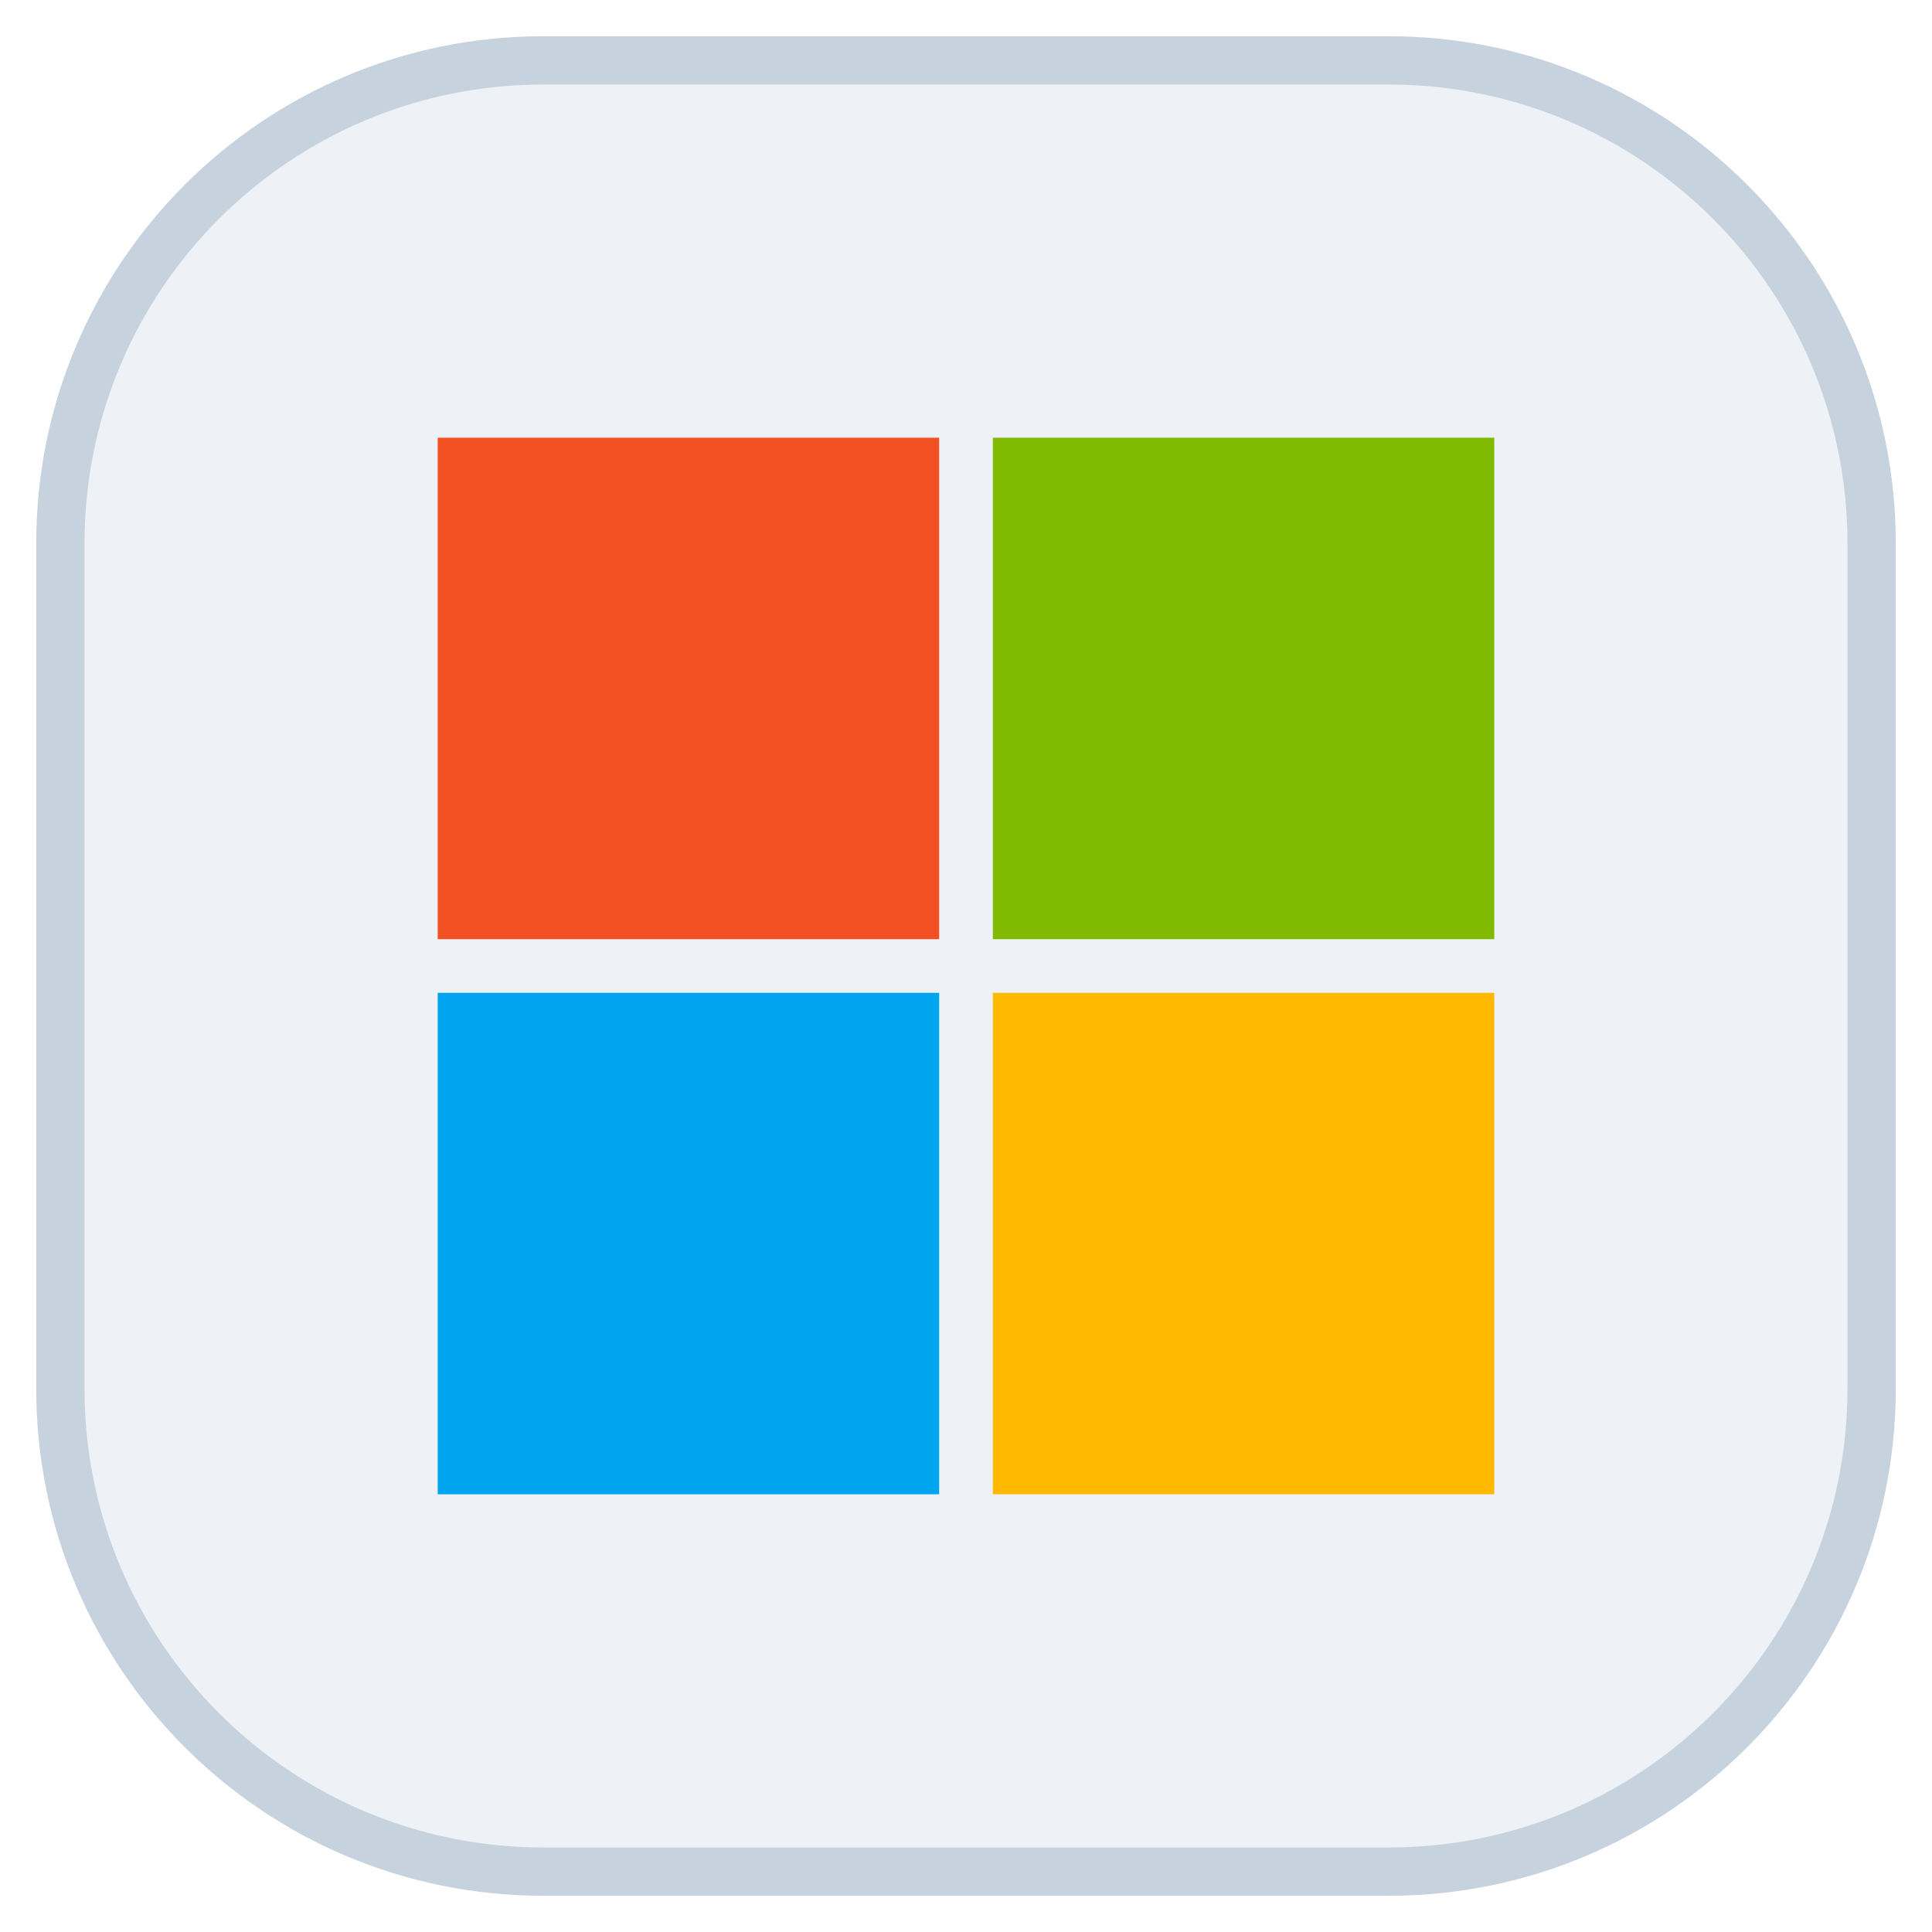
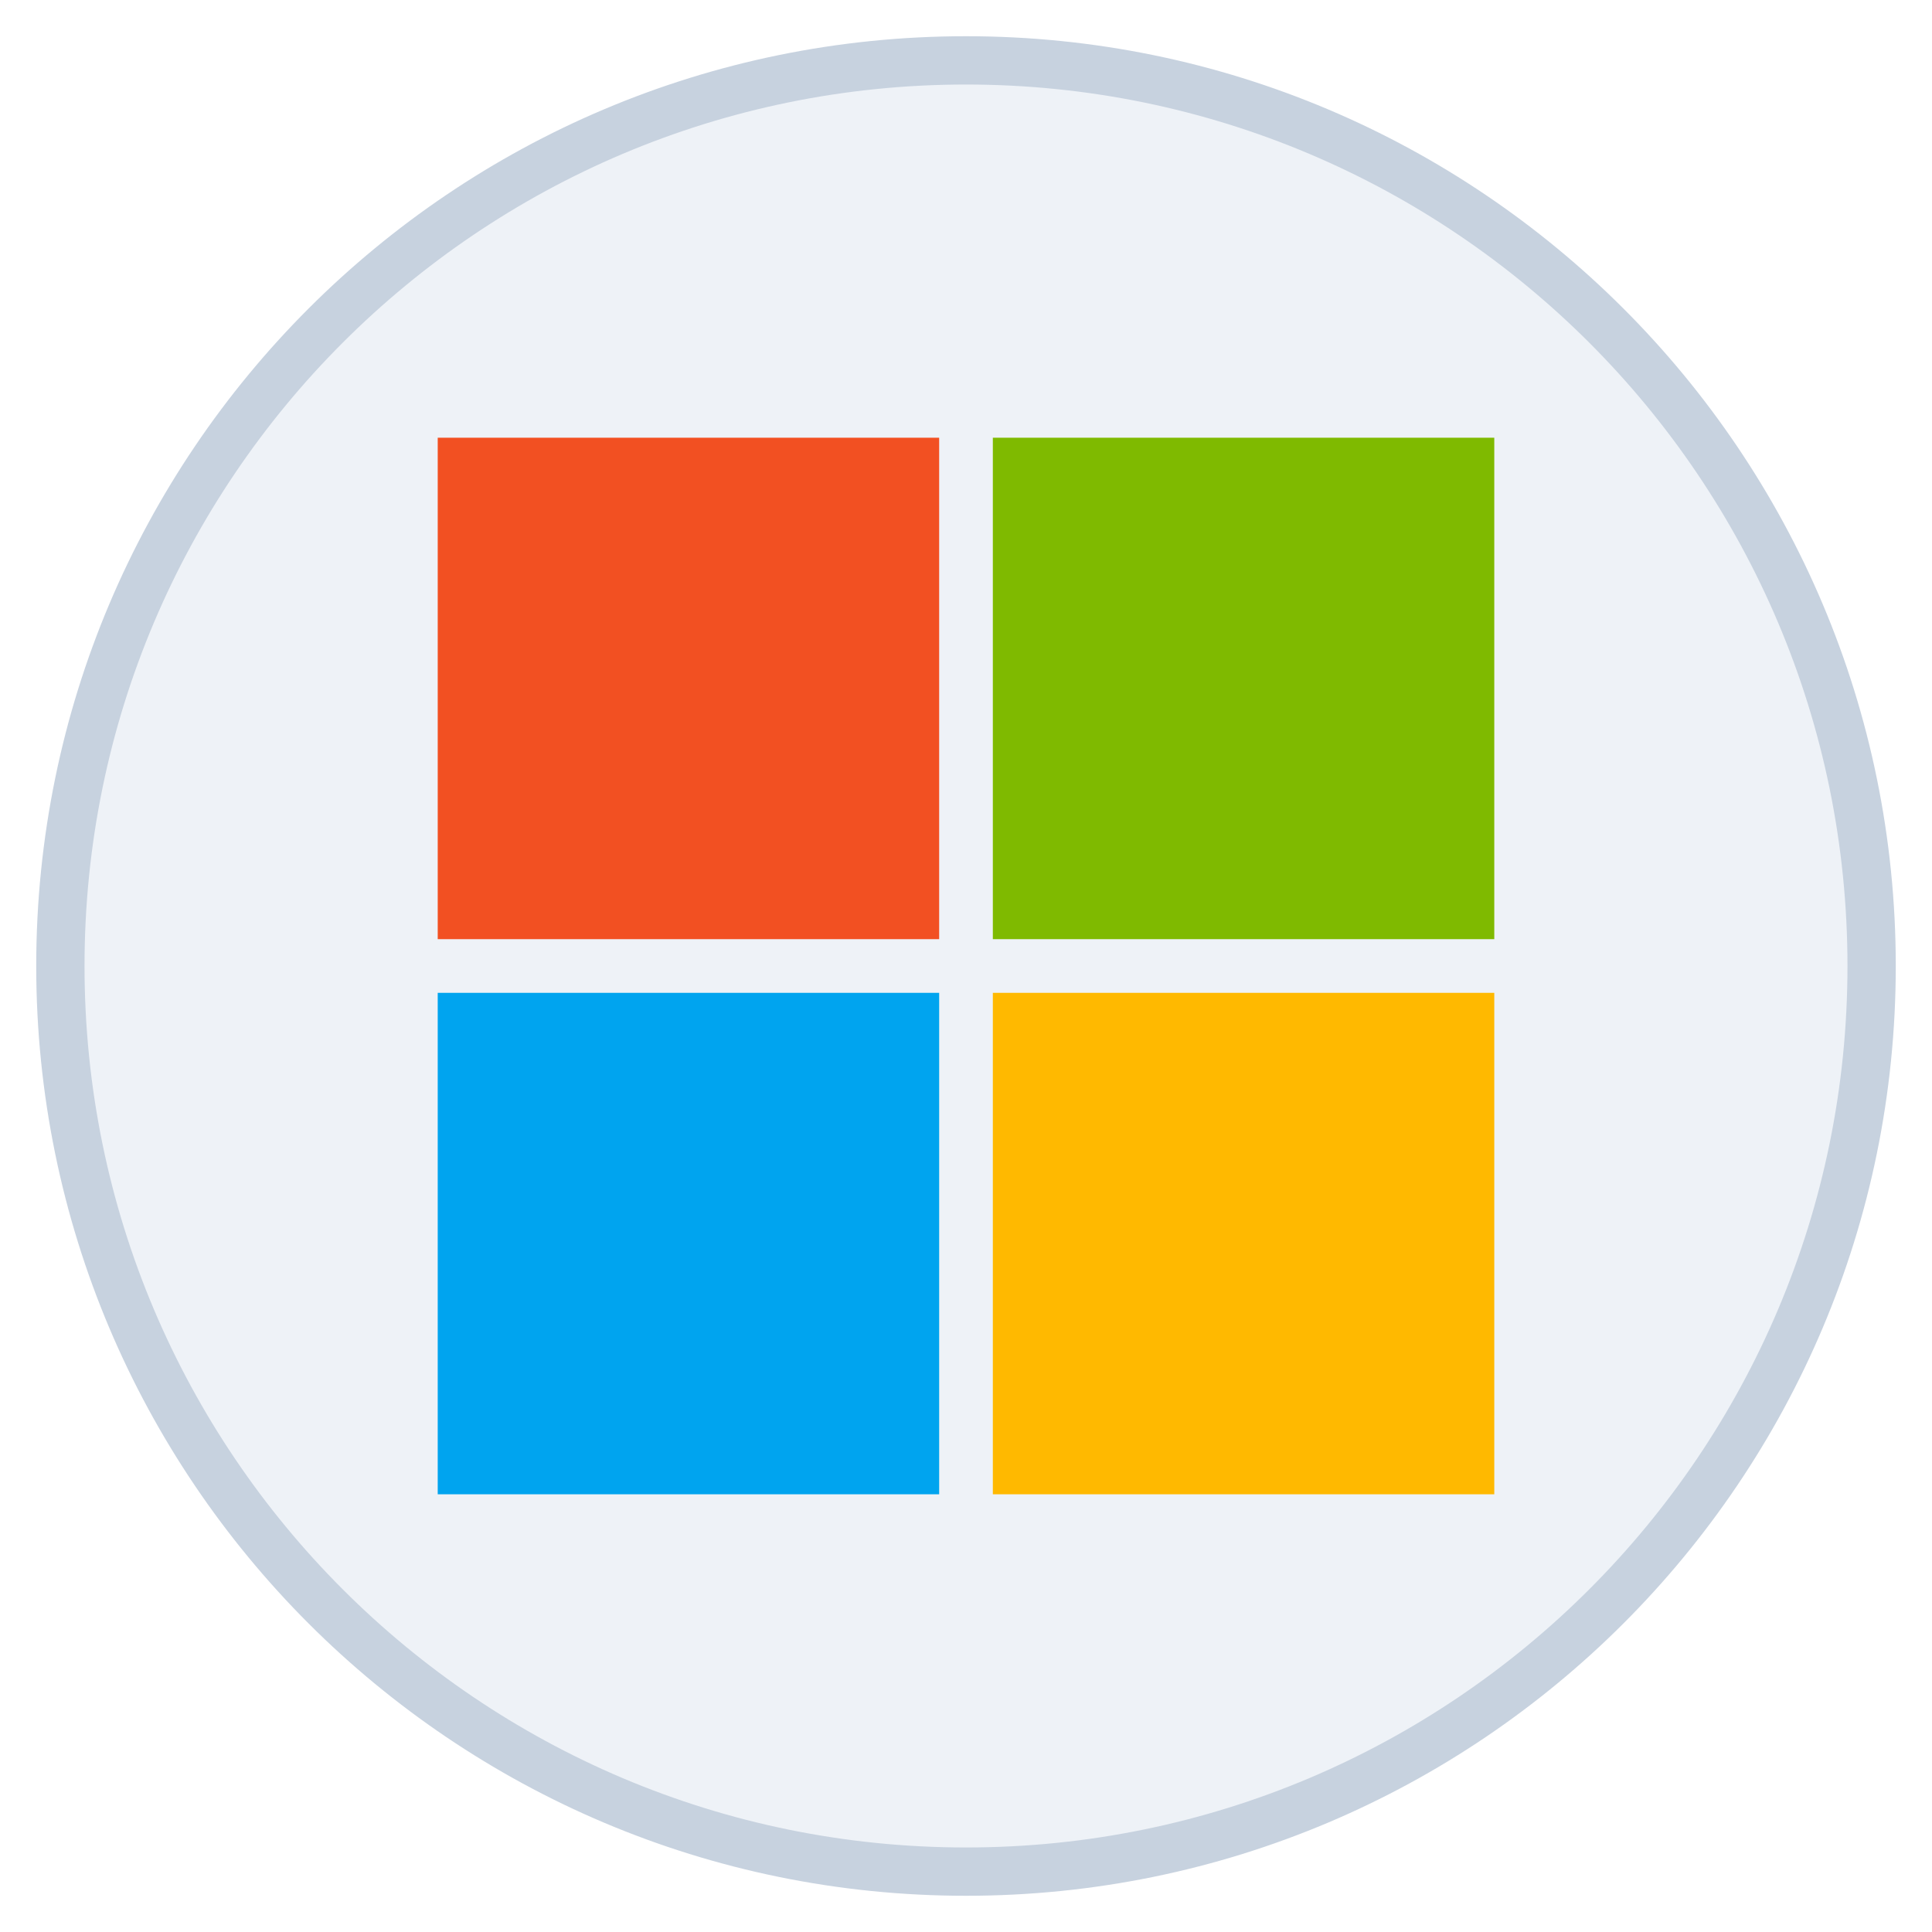
<svg xmlns="http://www.w3.org/2000/svg" viewBox="0 0 32 32">
-   <rect x="1" y="1" width="30" height="30" rx="8" fill="#EEF2F7" stroke="#C7D2DF" stroke-width="0.8" />
+   <circle cx="16" cy="16" r="15" fill="#EEF2F7" stroke="#C7D2DF" stroke-width="0.8" />
  <svg height="21" viewBox="0 0 24 24" width="21" x="5.5" y="5.5" preserveAspectRatio="xMidYMid meet">
    <path d="M11.49 2H2v9.492h9.492V2h-.002z" fill="#F25022" />
    <path d="M22 2h-9.492v9.492H22V2z" fill="#7FBA00" />
    <path d="M11.49 12.508H2V22h9.492v-9.492h-.002z" fill="#00A4EF" />
    <path d="M22 12.508h-9.492V22H22v-9.492z" fill="#FFB900" />
  </svg>
</svg>
